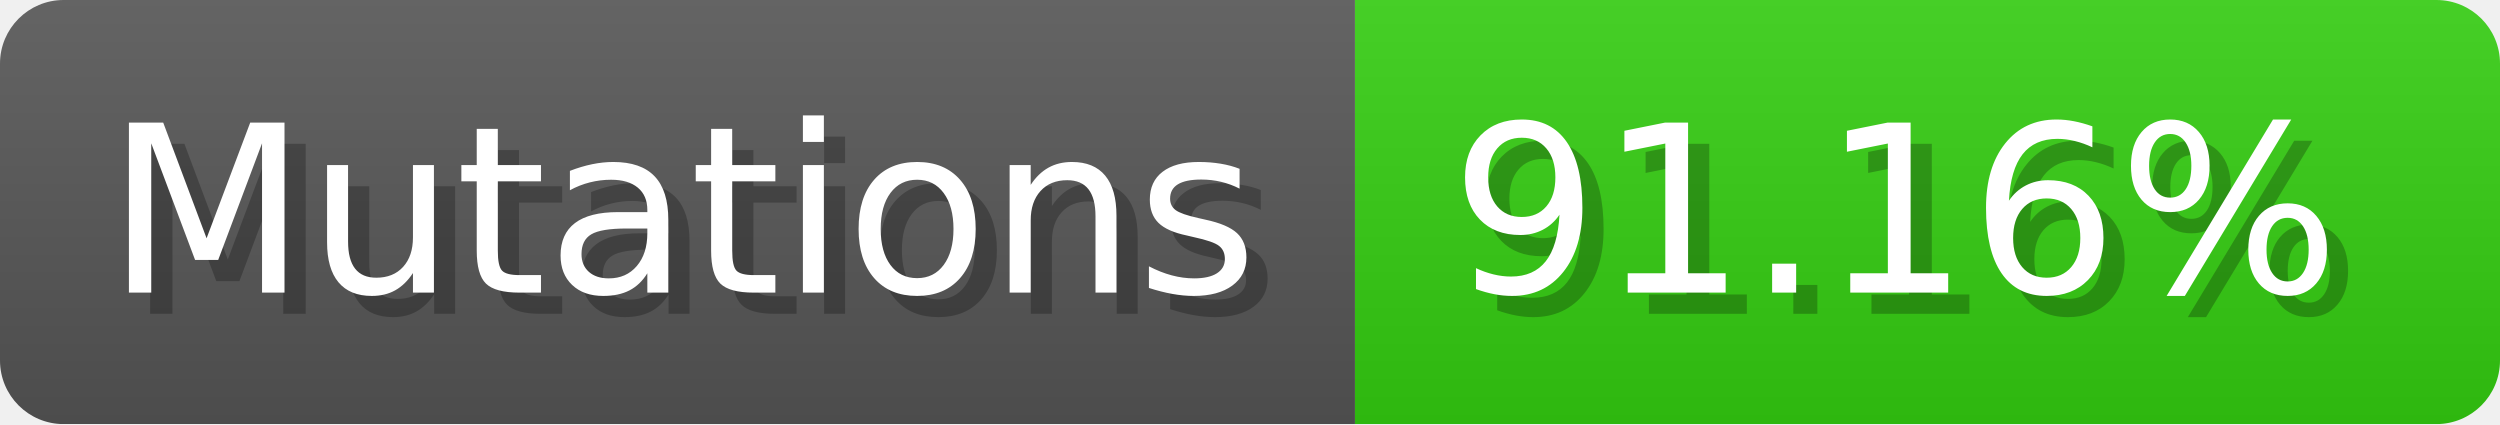
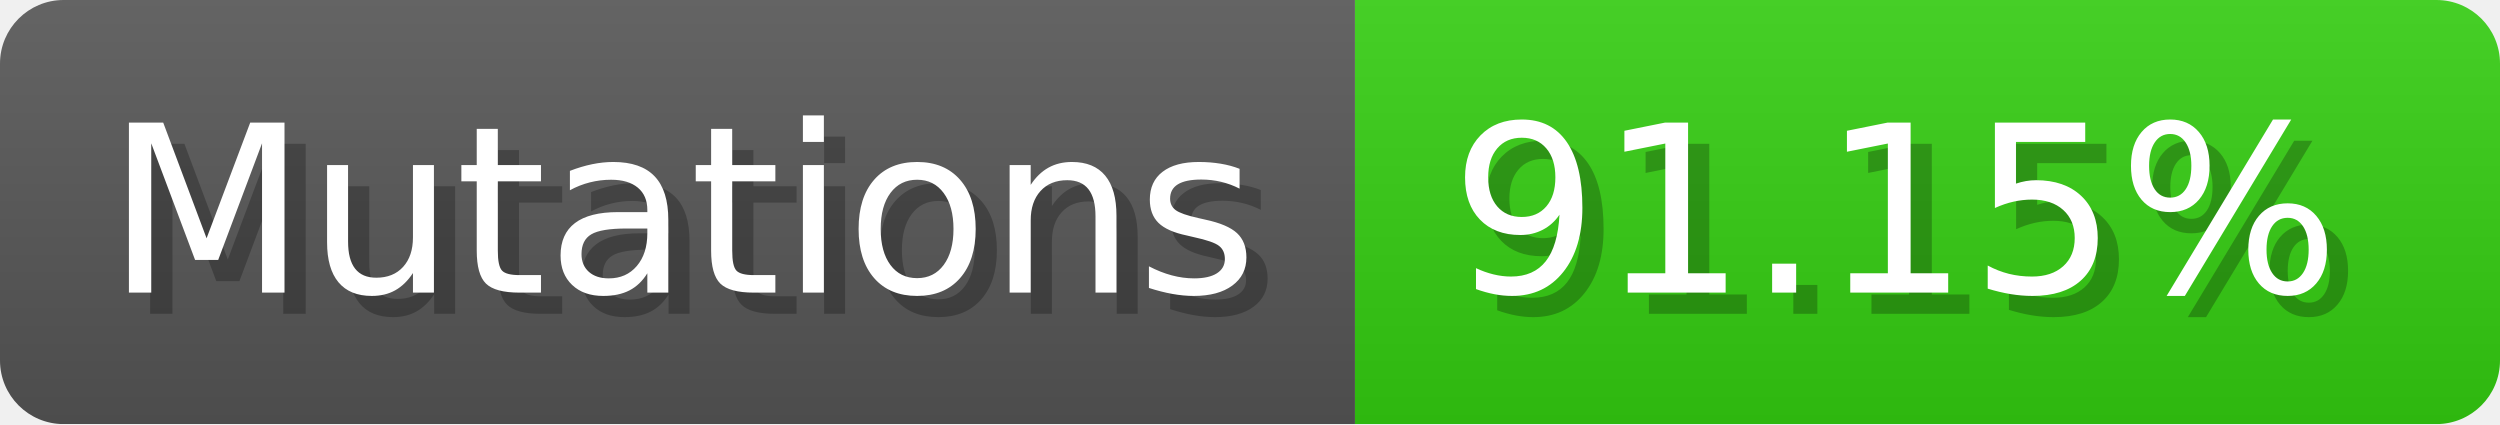
- <svg xmlns="http://www.w3.org/2000/svg" width="117.9" height="20" viewBox="0 0 1179 200" role="img" aria-label="Mutations: 91.16%">
+ <svg xmlns="http://www.w3.org/2000/svg" width="117.9" height="20" viewBox="0 0 1179 200" role="img" aria-label="Mutations: 91.15%">
  <linearGradient id="a" x2="0" y2="100%">
    <stop offset="0" stop-opacity=".1" stop-color="#EEE" />
    <stop offset="1" stop-opacity=".1" />
  </linearGradient>
  <mask id="m">
    <rect width="1179" height="200" rx="30" fill="#FFF" />
  </mask>
  <g mask="url(#m)">
    <rect width="639" height="200" fill="#555" />
    <rect width="540" height="200" fill="#3C1" x="639" />
    <rect width="1179" height="200" fill="url(#a)" />
  </g>
  <g aria-hidden="true" fill="#fff" text-anchor="start" font-family="Verdana,DejaVu Sans,sans-serif" font-size="110">
    <text x="60" y="148" textLength="539" fill="#000" opacity="0.25">Mutations</text>
    <text x="50" y="138" textLength="539">Mutations</text>
-     <text x="694" y="148" textLength="440" fill="#000" opacity="0.25">91.16%</text>
-     <text x="684" y="138" textLength="440">91.16%</text>
+     <text x="694" y="148" textLength="440" fill="#000" opacity="0.25">91.15%</text>
+     <text x="684" y="138" textLength="440">91.15%</text>
  </g>
</svg>
